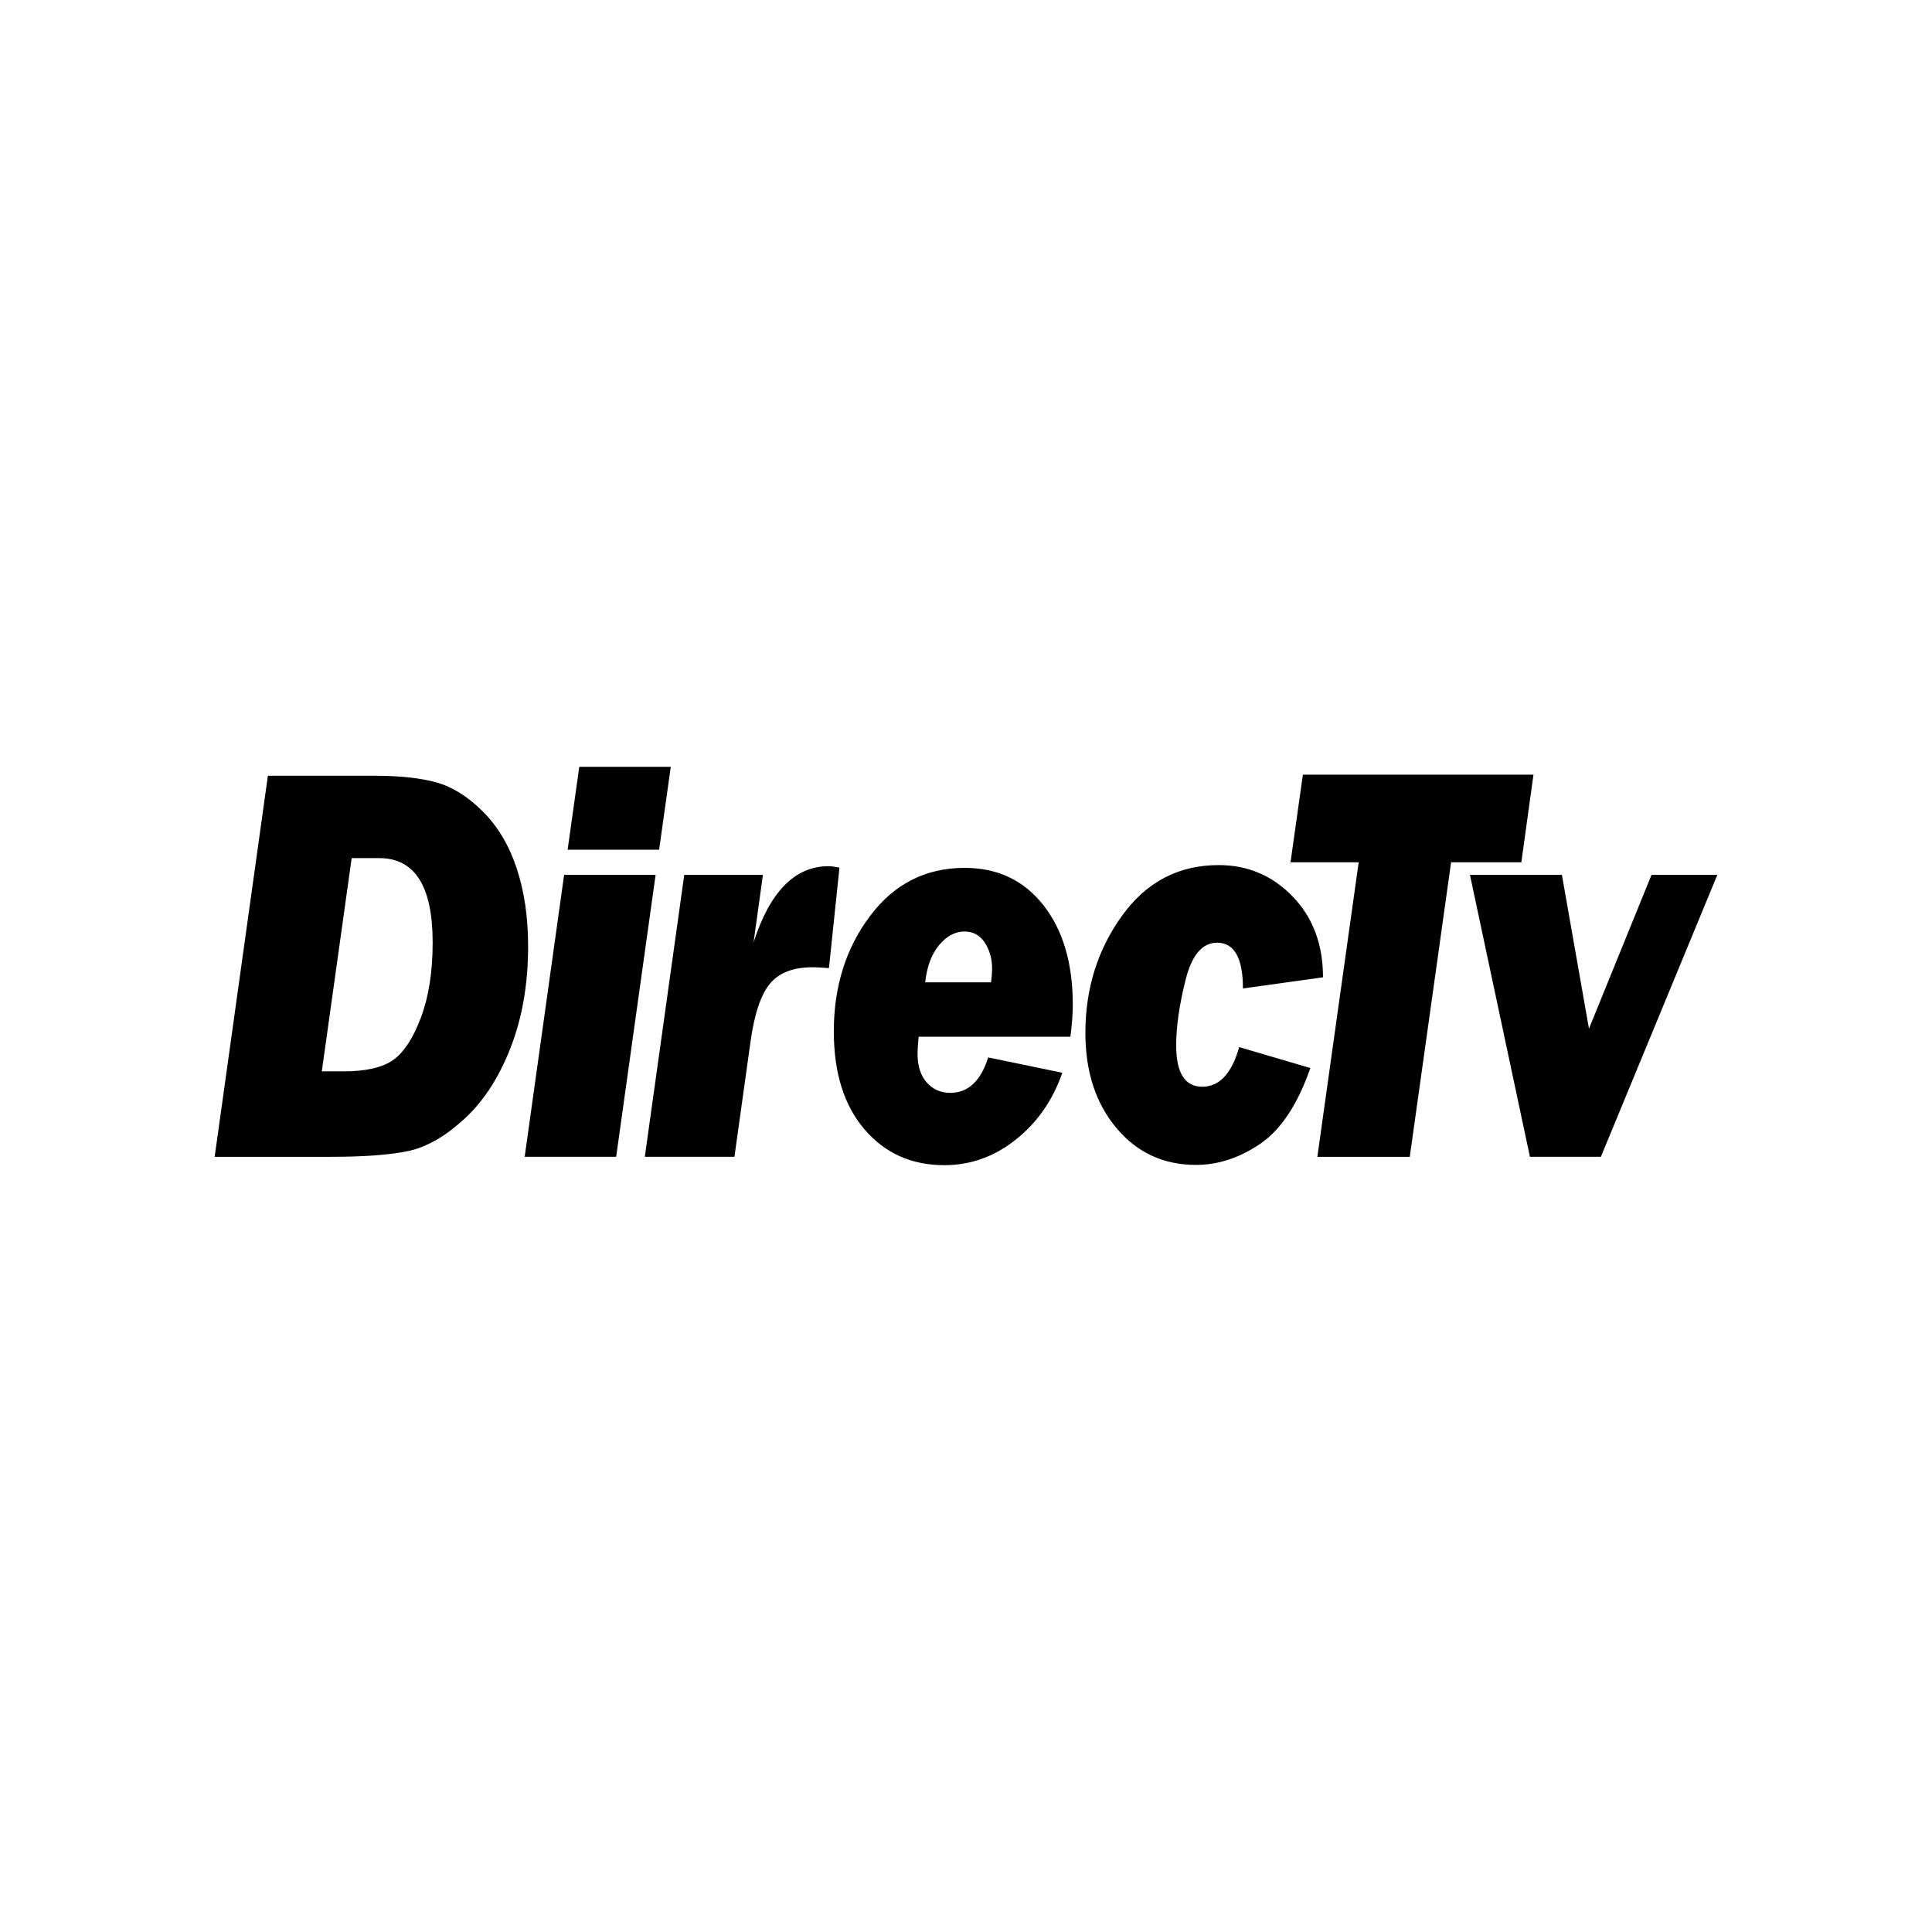
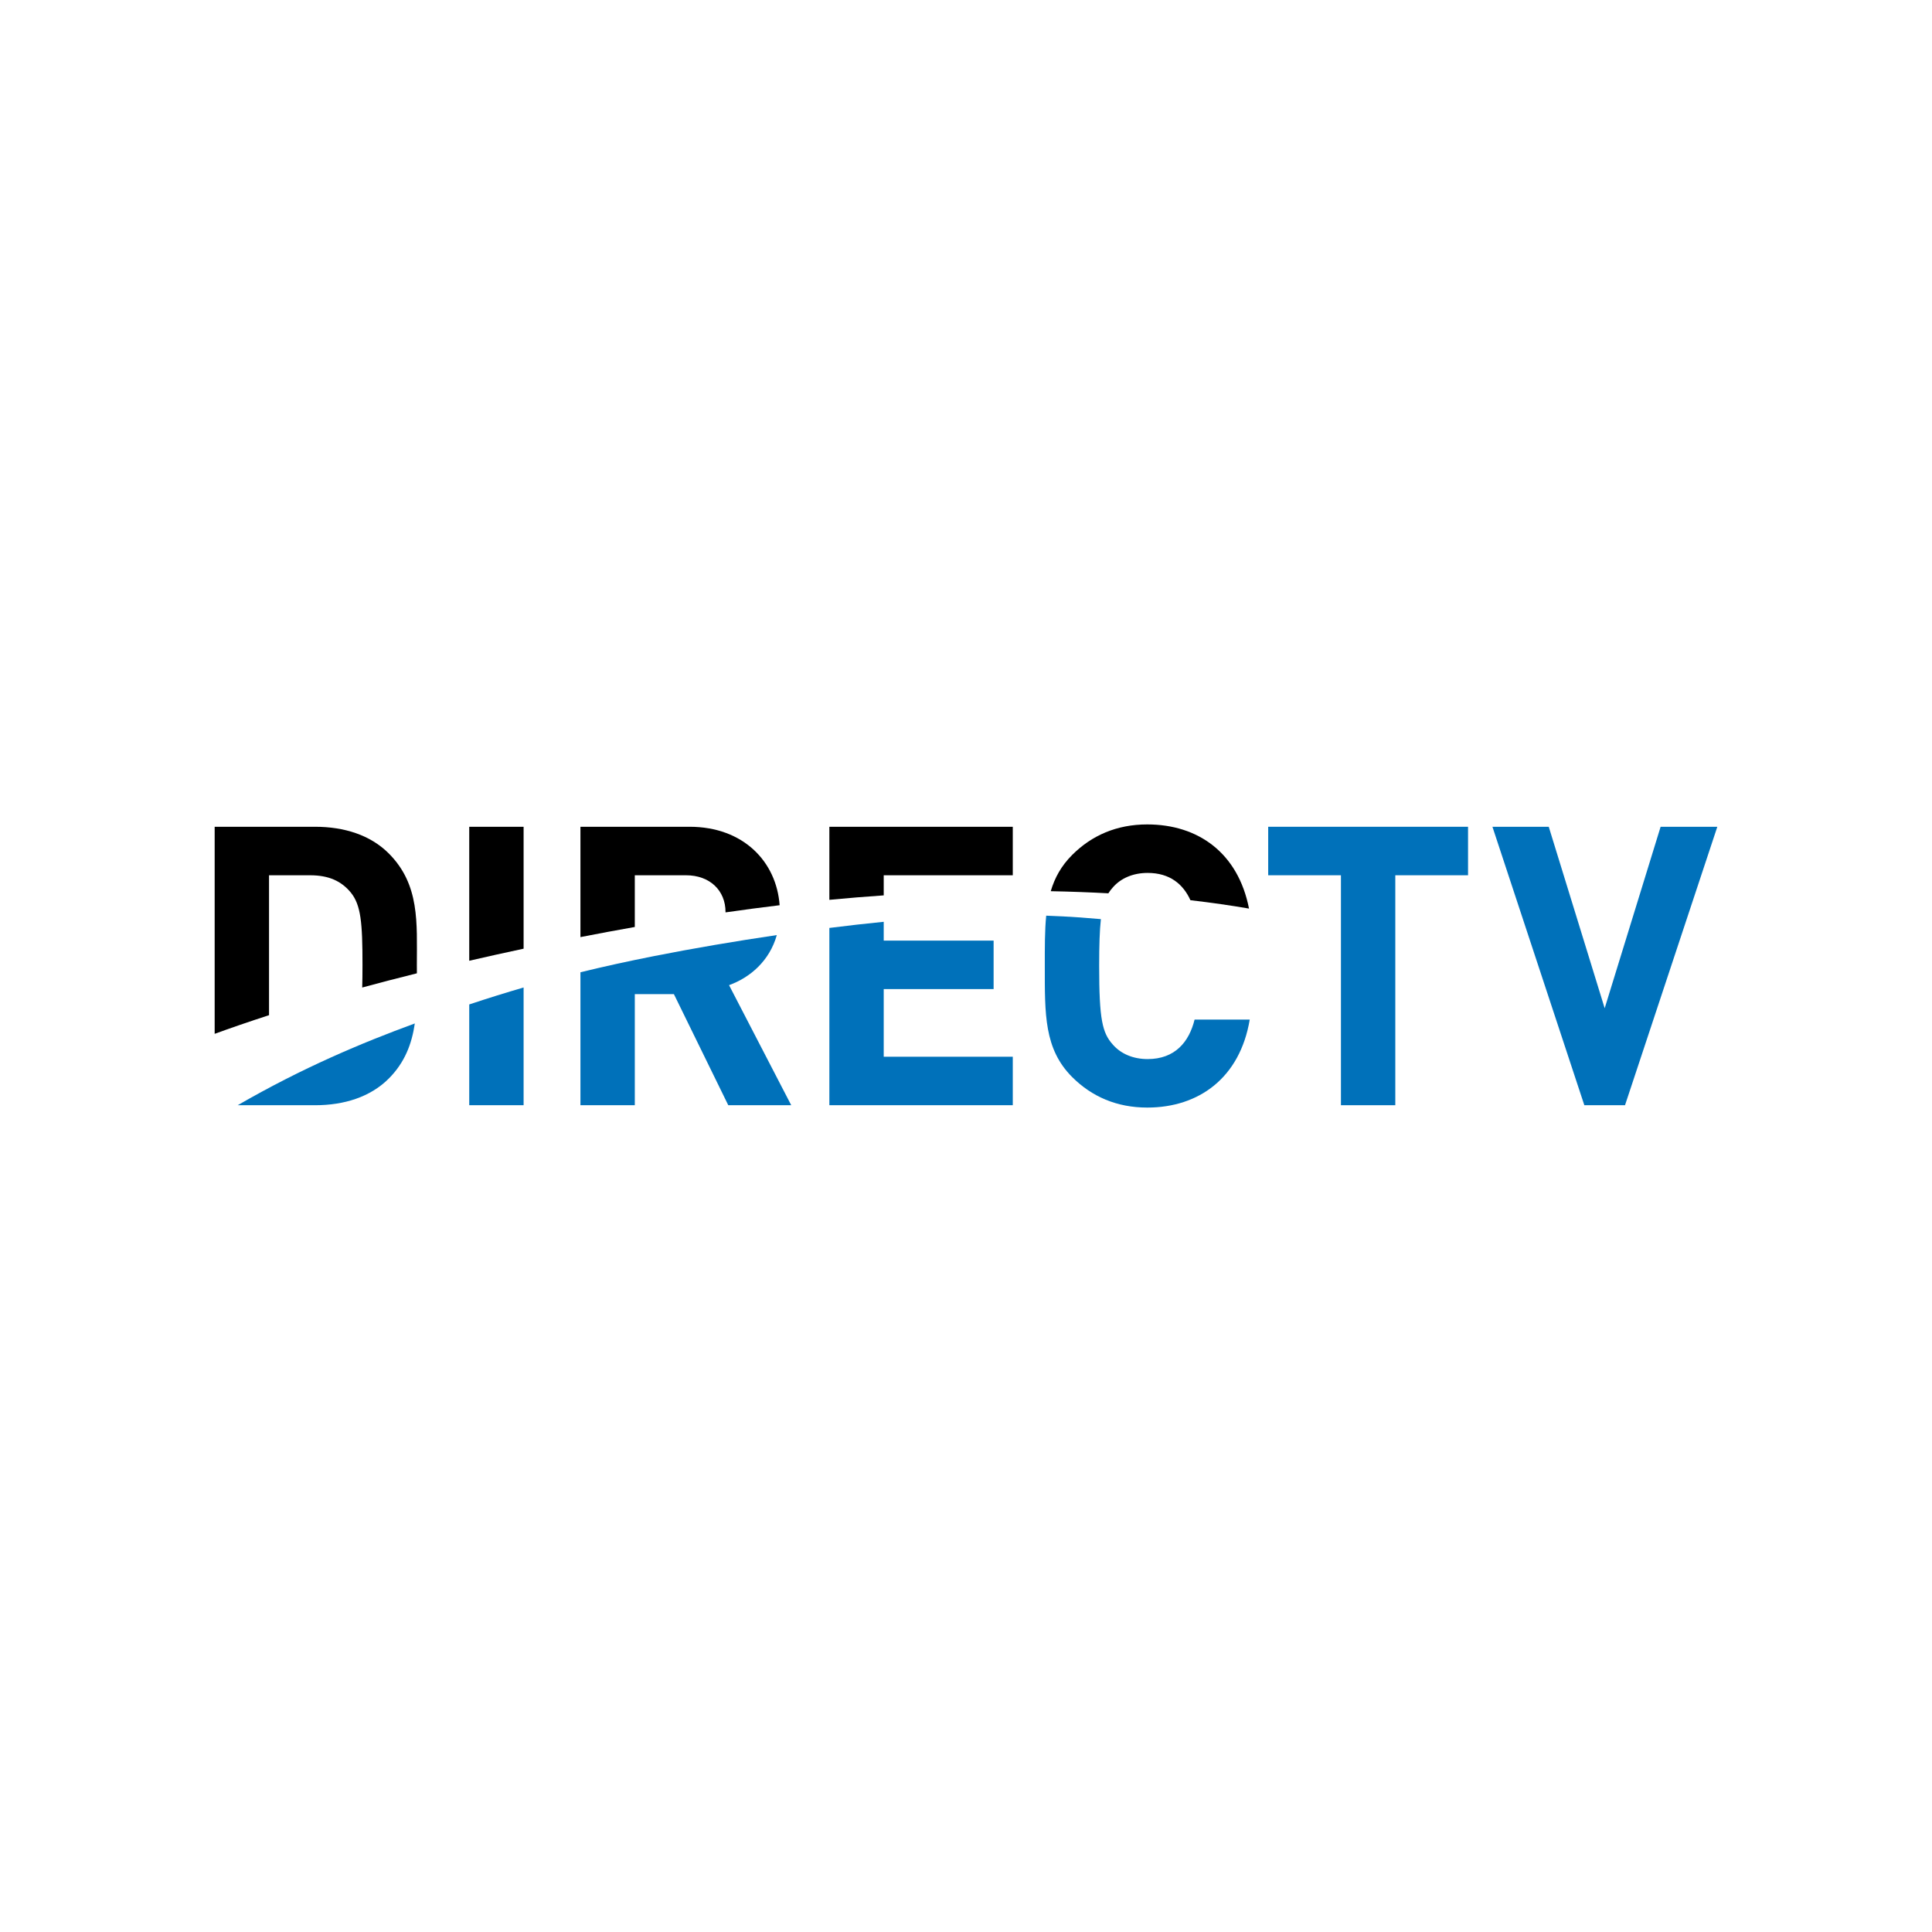
<svg xmlns="http://www.w3.org/2000/svg" viewBox="0 0 360 360" width="360" height="360" role="img" aria-label="directv (primary)">
  <rect width="360" height="360" fill="#FFFFFF" />
-   <g transform="translate(39.4123 141.7371) scale(3.5256)">
-     <defs id="defs57">
-       <pattern y="0" x="0" height="6" width="6" patternUnits="userSpaceOnUse" id="EMFhbasepattern" />
-       <radialGradient id="SVGID_8_-6" cx="201.37" cy="-71.673" r="49.62" gradientTransform="matrix(1.298166,0,0,-1.3133,-208.6178,-3.832917)" gradientUnits="userSpaceOnUse">
-         <stop offset="0" style="stop-color:#19A9CB" id="stop2990-2" />
-         <stop offset="0.064" style="stop-color:#19A4C8" id="stop2992-2" />
-         <stop offset="0.155" style="stop-color:#1996BE" id="stop2994-2" />
-         <stop offset="0.261" style="stop-color:#1981B0" id="stop2996-5" />
-         <stop offset="0.38" style="stop-color:#18649C" id="stop2998-7" />
-         <stop offset="0.5" style="stop-color:#164385" id="stop3000-1" />
-         <stop offset="0.541" style="stop-color:#153E7E" id="stop3002-0" />
-         <stop offset="0.611" style="stop-color:#12326B" id="stop3004-3" />
-         <stop offset="0.7" style="stop-color:#0C224F" id="stop3006-7" />
-         <stop offset="0.804" style="stop-color:#06112E" id="stop3008-7" />
-         <stop offset="0.828" style="stop-color:#050D27" id="stop3010-3" />
-       </radialGradient>
-       <radialGradient id="SVGID_7_-1" cx="201.69" cy="-71.672" r="49.616" gradientTransform="matrix(1.3133,0,0,-1.3133,-212.9123,-3.832917)" gradientUnits="userSpaceOnUse">
-         <stop offset="0" style="stop-color:#19A9CB" id="stop2965-3" />
-         <stop offset="0.064" style="stop-color:#19A4C8" id="stop2967-2" />
-         <stop offset="0.155" style="stop-color:#1996BE" id="stop2969-3" />
-         <stop offset="0.261" style="stop-color:#1981B0" id="stop2971-5" />
-         <stop offset="0.38" style="stop-color:#18649C" id="stop2973-8" />
-         <stop offset="0.5" style="stop-color:#164385" id="stop2975-6" />
-         <stop offset="0.541" style="stop-color:#153E7E" id="stop2977-3" />
-         <stop offset="0.611" style="stop-color:#12326B" id="stop2979-5" />
-         <stop offset="0.7" style="stop-color:#0C224F" id="stop2981-7" />
-         <stop offset="0.804" style="stop-color:#06112E" id="stop2983-8" />
-         <stop offset="0.828" style="stop-color:#050D27" id="stop2985-6" />
-       </radialGradient>
-       <radialGradient id="SVGID_6_-8" cx="201.68" cy="-71.672" r="49.619" gradientTransform="matrix(1.3133,0,0,-1.3133,-212.9123,-3.832917)" gradientUnits="userSpaceOnUse">
-         <stop offset="0" style="stop-color:#19A9CB" id="stop2940-2" />
-         <stop offset="0.064" style="stop-color:#19A4C8" id="stop2942-3" />
-         <stop offset="0.155" style="stop-color:#1996BE" id="stop2944-8" />
-         <stop offset="0.261" style="stop-color:#1981B0" id="stop2946-8" />
-         <stop offset="0.38" style="stop-color:#18649C" id="stop2948-2" />
-         <stop offset="0.5" style="stop-color:#164385" id="stop2950-1" />
-         <stop offset="0.541" style="stop-color:#153E7E" id="stop2952-3" />
-         <stop offset="0.611" style="stop-color:#12326B" id="stop2954-7" />
-         <stop offset="0.7" style="stop-color:#0C224F" id="stop2956-2" />
-         <stop offset="0.804" style="stop-color:#06112E" id="stop2958-2" />
-         <stop offset="0.828" style="stop-color:#050D27" id="stop2960-8" />
-       </radialGradient>
-       <radialGradient id="SVGID_5_-9" cx="202.208" cy="-71.673" r="49.619" gradientTransform="matrix(1.3133,0,0,-1.3133,-212.9123,-3.832917)" gradientUnits="userSpaceOnUse">
-         <stop offset="0" style="stop-color:#19A9CB" id="stop2915-6" />
-         <stop offset="0.064" style="stop-color:#19A4C8" id="stop2917-9" />
-         <stop offset="0.155" style="stop-color:#1996BE" id="stop2919-6" />
-         <stop offset="0.261" style="stop-color:#1981B0" id="stop2921-3" />
-         <stop offset="0.38" style="stop-color:#18649C" id="stop2923-9" />
-         <stop offset="0.5" style="stop-color:#164385" id="stop2925-5" />
-         <stop offset="0.541" style="stop-color:#153E7E" id="stop2927-0" />
-         <stop offset="0.611" style="stop-color:#12326B" id="stop2929-9" />
-         <stop offset="0.7" style="stop-color:#0C224F" id="stop2931-9" />
-         <stop offset="0.804" style="stop-color:#06112E" id="stop2933-3" />
-         <stop offset="0.828" style="stop-color:#050D27" id="stop2935-2" />
-       </radialGradient>
-       <radialGradient id="SVGID_4_-1" cx="202.98" cy="-71.673" r="49.622" gradientTransform="matrix(1.3133,0,0,-1.3133,-212.9123,-3.832917)" gradientUnits="userSpaceOnUse">
-         <stop offset="0" style="stop-color:#19A9CB" id="stop2890-1" />
-         <stop offset="0.064" style="stop-color:#19A4C8" id="stop2892-9" />
-         <stop offset="0.155" style="stop-color:#1996BE" id="stop2894-8" />
-         <stop offset="0.261" style="stop-color:#1981B0" id="stop2896-3" />
-         <stop offset="0.38" style="stop-color:#18649C" id="stop2898-8" />
-         <stop offset="0.5" style="stop-color:#164385" id="stop2900-3" />
-         <stop offset="0.541" style="stop-color:#153E7E" id="stop2902-7" />
-         <stop offset="0.611" style="stop-color:#12326B" id="stop2904-4" />
-         <stop offset="0.7" style="stop-color:#0C224F" id="stop2906-6" />
-         <stop offset="0.804" style="stop-color:#06112E" id="stop2908-3" />
-         <stop offset="0.828" style="stop-color:#050D27" id="stop2910-6" />
-       </radialGradient>
-       <radialGradient id="SVGID_3_-5" cx="203.953" cy="-71.673" r="49.62" gradientTransform="matrix(1.3133,0,0,-1.3133,-212.9123,-3.832917)" gradientUnits="userSpaceOnUse">
-         <stop offset="0" style="stop-color:#19A9CB" id="stop2865-9" />
-         <stop offset="0.064" style="stop-color:#19A4C8" id="stop2867-7" />
-         <stop offset="0.155" style="stop-color:#1996BE" id="stop2869-2" />
-         <stop offset="0.261" style="stop-color:#1981B0" id="stop2871-9" />
-         <stop offset="0.38" style="stop-color:#18649C" id="stop2873-9" />
-         <stop offset="0.5" style="stop-color:#164385" id="stop2875-8" />
-         <stop offset="0.541" style="stop-color:#153E7E" id="stop2877-4" />
-         <stop offset="0.611" style="stop-color:#12326B" id="stop2879-8" />
-         <stop offset="0.7" style="stop-color:#0C224F" id="stop2881-6" />
-         <stop offset="0.804" style="stop-color:#06112E" id="stop2883-4" />
-         <stop offset="0.828" style="stop-color:#050D27" id="stop2885-0" />
-       </radialGradient>
-       <radialGradient id="SVGID_2_-6" cx="204.022" cy="-72.352" r="48.938" gradientTransform="matrix(1.3133,0,0,-1.3133,-212.9123,-3.832917)" gradientUnits="userSpaceOnUse">
-         <stop offset="0" style="stop-color:#19A9CB" id="stop2840-0" />
-         <stop offset="0.064" style="stop-color:#19A4C8" id="stop2842-2" />
-         <stop offset="0.155" style="stop-color:#1996BE" id="stop2844-4" />
-         <stop offset="0.261" style="stop-color:#1981B0" id="stop2846-6" />
-         <stop offset="0.38" style="stop-color:#18649C" id="stop2848-1" />
-         <stop offset="0.5" style="stop-color:#164385" id="stop2850-8" />
-         <stop offset="0.541" style="stop-color:#153E7E" id="stop2852-1" />
-         <stop offset="0.611" style="stop-color:#12326B" id="stop2854-4" />
-         <stop offset="0.7" style="stop-color:#0C224F" id="stop2856-6" />
-         <stop offset="0.804" style="stop-color:#06112E" id="stop2858-2" />
-         <stop offset="0.828" style="stop-color:#050D27" id="stop2860-8" />
-       </radialGradient>
-     </defs>
-     <g id="#ffffffff" transform="translate(0,-1119.4)" />
-     <g id="#2acbffff-4" transform="matrix(0.7403517,0,0,0.7544704,-840.957,-805.5539)" style="fill:#00ff00" />
-     <g id="#000000ff-6" transform="matrix(0.1454444,0,0,0.1454444,32.62286,-26.33933)" />
-     <g id="g10" transform="matrix(0.439801,0,0,0.439801,-2.327882,-46.72384)" style="clip-rule:evenodd;fill-rule:evenodd">
-       <path style="font-style:italic;font-weight:normal;font-size:60px;font-family:'Franklin Gothic Heavy';text-align:start;text-anchor:start;clip-rule:evenodd;fill:#000000;fill-rule:evenodd;stroke-width:1.047" d="m 49.489,106.98 -1.402,9.964 h 10.995 l 1.402,-9.964 z m 86.957,0.939 -1.486,10.534 h 8.19 l -4.965,35.392 h 11.107 l 4.964,-35.392 h 8.442 l 1.459,-10.534 z M 12.067,108.053 5.672,153.845 H 19.668 c 3.964,0 7.045,-0.229 9.242,-0.688 2.197,-0.458 4.45,-1.744 6.759,-3.858 2.309,-2.113 4.165,-4.971 5.567,-8.571 1.402,-3.601 2.104,-7.66 2.104,-12.178 -4e-5,-3.489 -0.458,-6.615 -1.375,-9.377 -0.916,-2.762 -2.272,-5.037 -4.067,-6.827 -1.795,-1.789 -3.651,-2.952 -5.568,-3.489 -1.917,-0.537 -4.417,-0.805 -7.503,-0.805 z m 10.069,9.897 h 3.31 c 4.282,4e-5 6.423,3.377 6.423,10.131 -2.9e-5,3.511 -0.468,6.514 -1.402,9.007 -0.935,2.494 -2.048,4.199 -3.338,5.116 -1.29,0.917 -3.291,1.375 -6.002,1.375 h -2.58 z m 104.188,0.838 c -4.824,3e-5 -8.7,2.035 -11.626,6.106 -2.926,4.07 -4.389,8.756 -4.389,14.056 0,4.652 1.239,8.46 3.717,11.423 2.478,2.963 5.67,4.445 9.578,4.445 2.655,0 5.226,-0.844 7.713,-2.533 2.487,-1.689 4.497,-4.725 6.03,-9.108 l -8.555,-2.516 c -0.898,3.176 -2.375,4.764 -4.431,4.764 -2.094,1e-5 -3.141,-1.655 -3.141,-4.965 -1e-5,-2.236 0.374,-4.853 1.122,-7.85 0.748,-2.997 2.01,-4.495 3.787,-4.495 2.076,2e-5 3.113,1.834 3.113,5.501 l 9.621,-1.342 c -3e-5,-3.959 -1.215,-7.196 -3.646,-9.712 -2.431,-2.516 -5.395,-3.774 -8.891,-3.774 z m -46.887,0.134 c -4.039,4e-5 -7.04,3.053 -9.003,9.158 l 1.122,-8.118 h -9.452 l -4.74,33.882 h 10.77 l 1.935,-13.855 c 0.467,-3.332 1.248,-5.653 2.342,-6.961 1.094,-1.308 2.81,-1.963 5.147,-1.963 0.318,2e-5 0.963,0.034 1.935,0.101 L 80.755,119.09 c -0.561,-0.112 -1,-0.167 -1.318,-0.168 z m 16.362,0.201 c -4.682,4e-5 -8.472,1.929 -11.372,5.787 -2.9,3.858 -4.35,8.482 -4.35,13.872 0,4.965 1.227,8.884 3.682,11.758 2.454,2.874 5.655,4.311 9.603,4.311 3.144,0 6.005,-1.023 8.582,-3.07 2.577,-2.046 4.442,-4.725 5.594,-8.035 l -8.909,-1.845 c -0.891,2.84 -2.411,4.26 -4.559,4.26 -1.135,1e-5 -2.075,-0.414 -2.817,-1.241 -0.742,-0.827 -1.114,-1.979 -1.114,-3.455 -1e-5,-0.447 0.043,-1.13 0.131,-2.047 h 18.237 c 0.192,-1.454 0.288,-2.74 0.288,-3.858 -3e-5,-4.965 -1.175,-8.946 -3.524,-11.943 -2.35,-2.997 -5.507,-4.495 -9.473,-4.495 z m -48.133,0.839 -4.74,33.882 H 53.921 l 4.74,-33.882 z m 108.857,0 7.208,33.882 h 8.526 l 13.996,-33.882 h -7.91 l -7.517,18.484 -3.253,-18.484 z m -60.75,6.81 c 1.048,2e-5 1.865,0.447 2.45,1.342 0.585,0.895 0.878,1.945 0.878,3.153 -10e-6,0.38 -0.044,0.917 -0.131,1.611 h -7.913 c 0.21,-1.901 0.769,-3.394 1.677,-4.479 0.908,-1.085 1.921,-1.627 3.039,-1.627 z" id="path3043-1-3" />
+   <g transform="translate(40 153.6201) scale(1.7186)">
+     <defs id="defs2" />
+     <g id="layer1" transform="translate(-71.24113,-208.9283)">
+       <g id="g875" transform="translate(0.06771409)" style="fill:#0071ba;fill-opacity:1">
+         <path d="m 207.068,214.44 v -5.258 H 185.4 v 5.258 h 7.887 v 24.932 h 5.894 v -24.932 z" style="font-weight:bold;font-size:42.402px;font-family:DIN;-inkscape-font-specification:'DIN Bold';letter-spacing:-0.341px;fill:#0071ba;fill-opacity:1;stroke-width:0.265" id="path861" />
+         <path d="m 234.095,209.183 h -6.148 l -6.064,19.675 -6.064,-19.675 h -6.106 l 9.964,30.19 h 4.41 z" style="font-weight:bold;font-size:42.402px;font-family:DIN;-inkscape-font-specification:'DIN Bold';letter-spacing:-0.341px;fill:#0071ba;fill-opacity:1;stroke-width:0.265" id="path863" />
+       </g>
+       <g id="g945">
+         <g id="g924">
+           <path style="font-weight:bold;font-size:42.402px;font-family:DIN;-inkscape-font-specification:'DIN Bold';letter-spacing:-0.341px;fill:#0071ba;fill-opacity:1;stroke-width:1" d="m 543.428,829.551 c -7.153,0.709 -14.603,1.55 -22.275,2.516 v 72.65 h 75.162 v -19.873 h -52.887 v -27.725 h 45.033 v -19.871 h -45.033 z" transform="scale(0.2645833)" id="path895" />
+           <path style="font-weight:bold;font-size:42.402px;font-family:DIN;-inkscape-font-specification:'DIN Bold';letter-spacing:-0.341px;fill:#000000;stroke-width:1" d="m 521.152,790.611 v 29.939 c 7.546,-0.72 14.977,-1.328 22.275,-1.826 v -8.24 h 52.887 v -19.873 z" transform="scale(0.2645833)" id="path891" />
+         </g>
+         <g id="g920">
+           <path style="font-weight:bold;font-size:42.402px;font-family:DIN;-inkscape-font-specification:'DIN Bold';letter-spacing:-0.341px;fill:#0071ba;fill-opacity:1;stroke-width:1" d="m 499.619,834.994 c -17.087,2.512 -34.341,5.457 -50.154,8.578 -10.602,2.093 -20.551,4.269 -30.318,6.662 v 54.482 h 22.277 v -45.514 h 16.025 l 22.277,45.514 h 25.801 l -25.48,-49.199 c 8.693,-3.15 16.591,-9.967 19.572,-20.523 z" transform="scale(0.2645833)" id="path897" />
+           <path style="font-weight:bold;font-size:42.402px;font-family:DIN;-inkscape-font-specification:'DIN Bold';letter-spacing:-0.341px;fill:#000000;stroke-width:1" d="m 419.146,790.611 v 45.209 c 7.361,-1.436 14.795,-2.823 22.277,-4.148 v -21.188 h 20.994 c 9.776,0 16.186,6.25 16.186,15.064 0,0.05 -0.005,0.097 -0.006,0.146 7.446,-1.07 14.846,-2.053 22.174,-2.934 -1.28,-17.804 -14.818,-32.15 -36.912,-32.15 z" transform="scale(0.2645833)" id="path889" />
+         </g>
+         <g id="g916">
+           <path style="font-weight:bold;font-size:42.402px;font-family:DIN;-inkscape-font-specification:'DIN Bold';letter-spacing:-0.341px;fill:#0071ba;fill-opacity:1;stroke-width:1" d="m 395.855,856.469 c -7.258,2.11 -14.626,4.409 -22.277,6.949 v 41.299 h 22.277 z" transform="scale(0.2645833)" id="path899" />
+           <path style="font-weight:bold;font-size:42.402px;font-family:DIN;-inkscape-font-specification:'DIN Bold';letter-spacing:-0.341px;fill:#000000;stroke-width:1" d="m 373.578,790.611 v 54.906 c 7.244,-1.672 14.681,-3.326 22.277,-4.945 v -49.961 z" transform="scale(0.2645833)" id="path887" />
+         </g>
+         <g id="g912">
+           <path style="font-weight:bold;font-size:42.402px;font-family:DIN;-inkscape-font-specification:'DIN Bold';letter-spacing:-0.341px;fill:#0071ba;fill-opacity:1;stroke-width:1" d="m 351.275,871.207 c -21.6,7.918 -45.925,18.1 -72.58,33.51 h 31.75 c 11.859,0 22.597,-3.366 30.129,-10.898 6.656,-6.656 9.495,-14.354 10.701,-22.611 z" transform="scale(0.2645833)" id="path901" />
+           <path style="font-weight:bold;font-size:42.402px;font-family:DIN;-inkscape-font-specification:'DIN Bold';letter-spacing:-0.341px;fill:#000000;stroke-width:1" d="m 269.258,790.611 v 84.852 c 6.515,-2.374 13.923,-4.938 22.275,-7.646 v -57.332 h 16.828 c 7.692,0 12.82,2.403 16.666,7.051 4.167,5.128 4.809,12.34 4.809,29.648 0,3.483 -0.04,6.508 -0.115,9.301 7.059,-1.92 14.57,-3.871 22.406,-5.824 -0.007,-1.159 -0.016,-2.312 -0.016,-3.477 0,-17.148 1.284,-32.853 -11.537,-45.674 -7.532,-7.532 -18.27,-10.898 -30.129,-10.898 z" transform="scale(0.2645833)" id="path885" />
+         </g>
+         <g id="g928">
+           <path style="font-weight:bold;font-size:42.402px;font-family:DIN;-inkscape-font-specification:'DIN Bold';letter-spacing:-0.341px;fill:#0071ba;fill-opacity:1;stroke-width:1" d="m 610.012,827.037 c -0.614,6.165 -0.574,12.982 -0.574,20.627 0,19.712 -0.32,33.975 11.219,45.514 8.013,8.013 18.269,12.5 30.77,12.5 21.154,0 37.982,-12.18 41.988,-36.059 h -22.598 c -2.244,9.135 -8.012,16.188 -19.23,16.188 -6.09,0 -11.058,-2.244 -14.264,-5.93 -4.327,-4.808 -5.609,-10.257 -5.609,-32.213 0,-8.649 0.205,-14.711 0.711,-19.207 -2.804,-0.253 -5.625,-0.487 -8.494,-0.689 -4.502,-0.317 -9.144,-0.556 -13.918,-0.73 z" transform="scale(0.2645833)" id="path893" />
+           <path style="font-weight:bold;font-size:42.402px;font-family:DIN;-inkscape-font-specification:'DIN Bold';letter-spacing:-0.341px;fill:#000000;stroke-width:1" d="m 651.426,789.65 c -12.5,0 -22.757,4.487 -30.77,12.5 -4.486,4.486 -7.166,9.39 -8.783,14.859 8.194,0.162 16.075,0.456 23.609,0.869 0.543,-0.866 1.148,-1.659 1.84,-2.428 3.205,-3.686 8.174,-5.93 14.264,-5.93 9.059,0 14.56,4.601 17.525,11.182 8.721,1.014 16.74,2.175 24.008,3.432 -4.466,-22.835 -20.854,-34.484 -41.693,-34.484 z" transform="scale(0.2645833)" id="path851" />
+         </g>
+       </g>
    </g>
  </g>
</svg>
